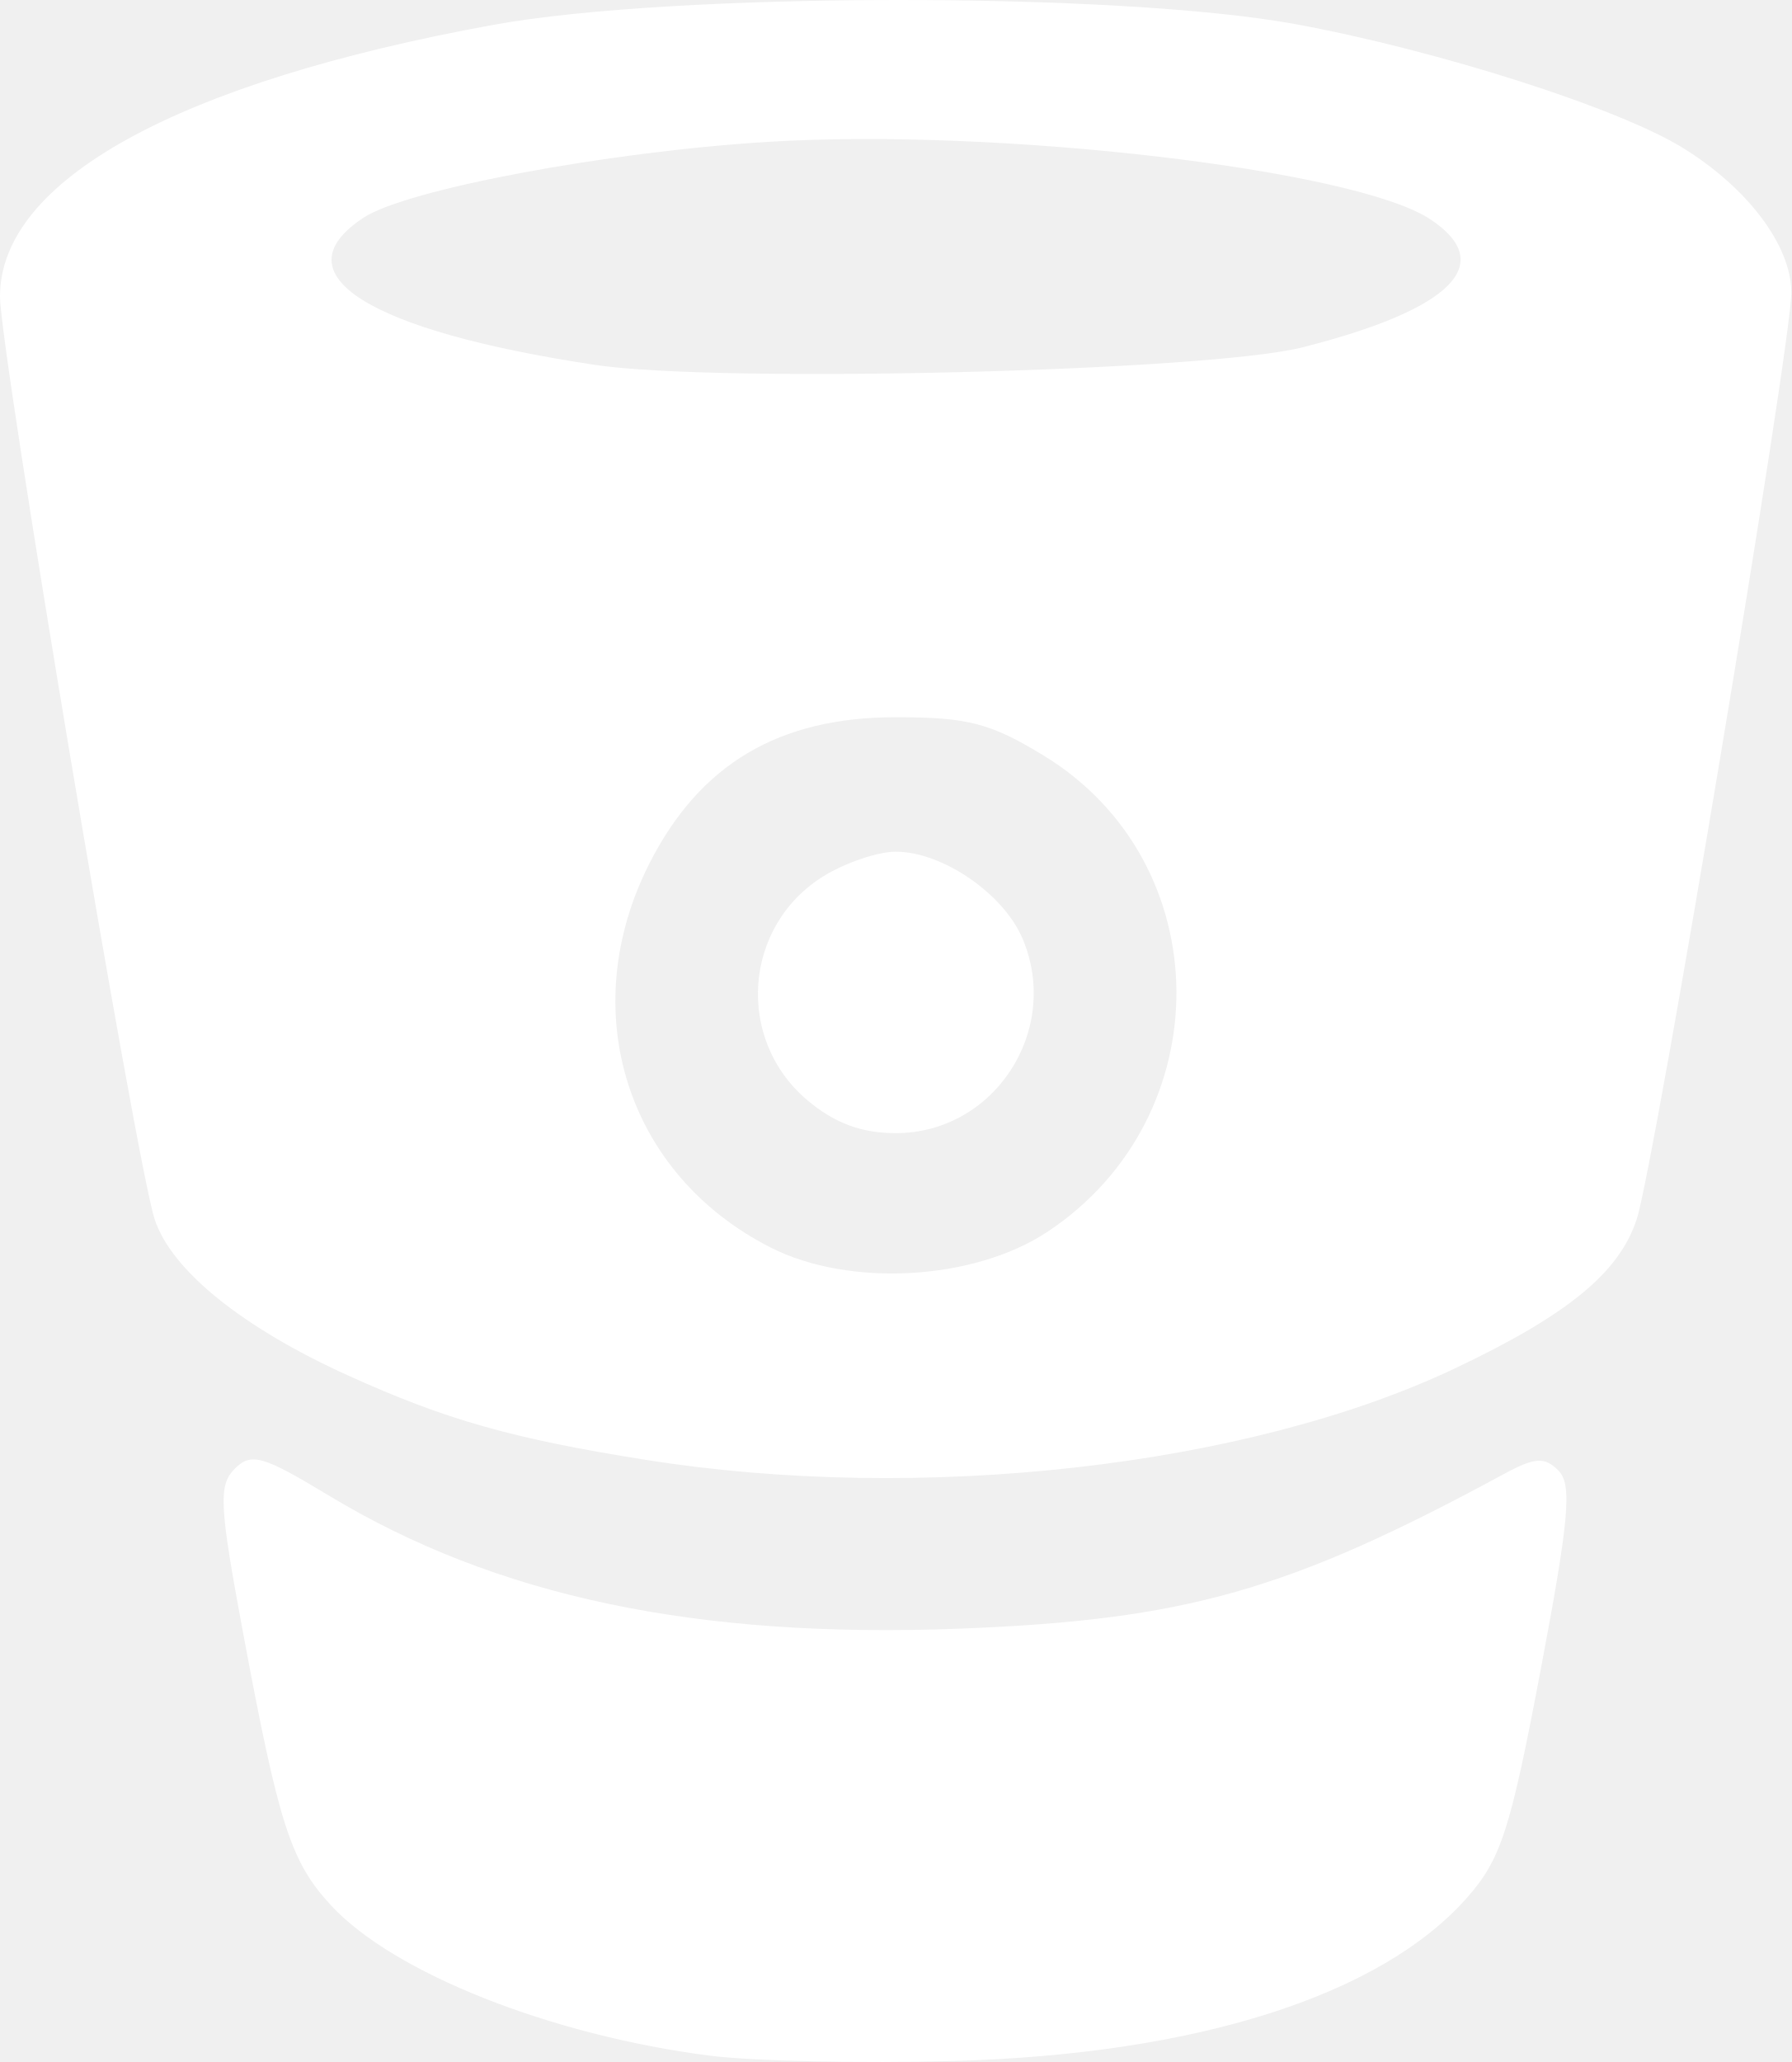
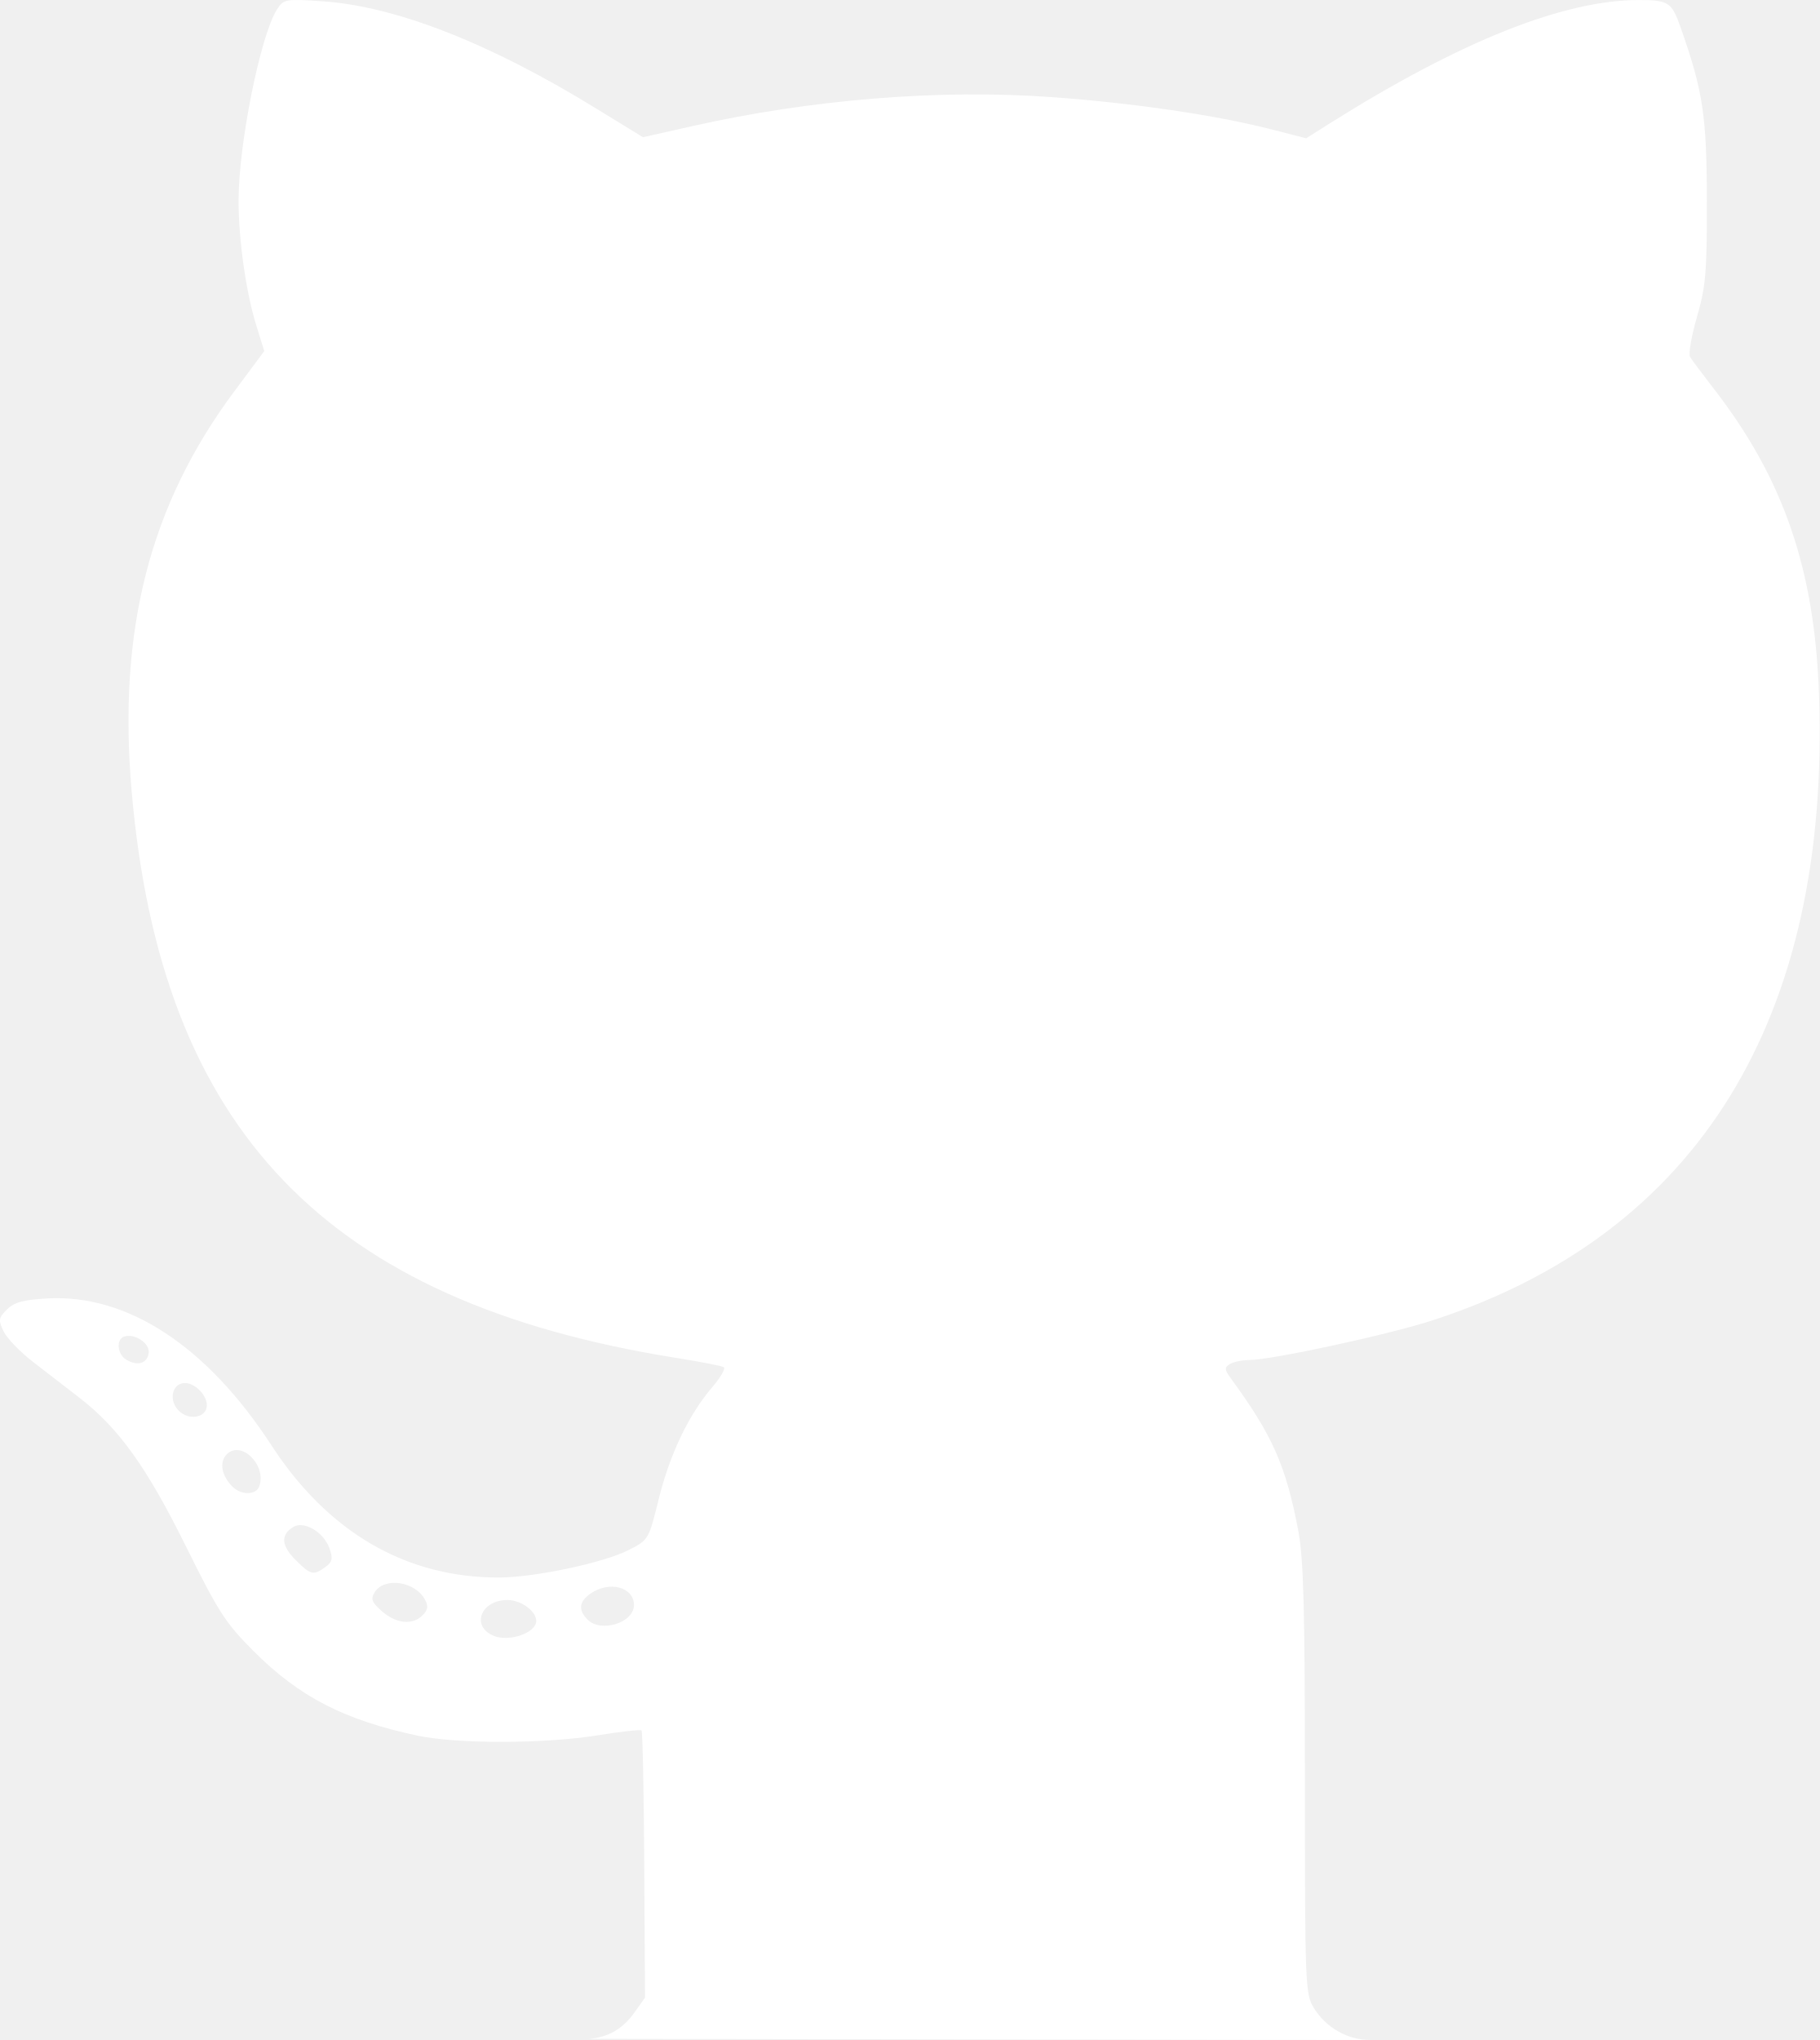
- <svg xmlns="http://www.w3.org/2000/svg" id="svg3048" version="1.1" width="139.995" height="161.124">
-   <defs id="defs3052" />
-   <path style="fill:#ffffff" d="m 55.5,160.633 c -12.467,-1.599 -24.748,-6.468 -29.629,-11.746 -3.144,-3.399 -4.077,-6.288 -6.865,-21.248 -1.867,-10.017 -1.947,-11.583 -0.66,-12.87 1.287,-1.287 2.176,-1.035 7.31,2.068 13.087,7.912 28.723,11.215 49.345,10.425 17.632,-0.676 25.72,-2.971 42.486,-12.058 2.469,-1.338 3.214,-1.39 4.302,-0.302 1.089,1.089 0.848,3.791 -1.389,15.618 -2.354,12.445 -3.095,14.746 -5.712,17.726 -6.744,7.681 -21.18,12.278 -40.187,12.799 -7.15,0.196 -15.7,0.01 -19,-0.413 z m -5,-46.556 C 40.033,112.416 34.863,110.952 27.187,107.473 18.919,103.726 13.387,99.253 12.084,95.263 10.621,90.781 0,27.413 0,23.164 0,14.087 13.911,6.431 38.557,1.942 52.664,-0.627 87.477,-0.652 101.3,1.897 c 11.114,2.05 25.185,6.547 30.222,9.66 5.103,3.154 8.478,7.66 8.473,11.313 -0.006,4.089 -10.695,68.149 -12.079,72.391 -1.365,4.185 -5.39,7.486 -14.241,11.679 -16.19,7.671 -41.663,10.549 -63.175,7.137 z M 81.852,96.26 C 95.421,87.281 95.275,67.41 81.578,59.048 77.408,56.502 75.64,56.043 70,56.043 c -9.136,0 -15.314,3.67 -19.25,11.434 -5.831,11.503 -1.795,24.28 9.477,30.004 6.158,3.127 15.884,2.577 21.625,-1.222 z M 63.111,85.983 C 57.431,81.203 58.096,72.286 64.42,68.429 66.114,67.396 68.625,66.551 70,66.551 c 3.674,0 8.475,3.311 9.944,6.858 C 82.913,80.577 77.679,88.543 70,88.543 c -2.668,0 -4.779,-0.784 -6.889,-2.56 z m 38.689,-58.844 c 11.698,-2.964 15.252,-6.551 9.938,-10.032 -5.924,-3.881 -33.738,-7.124 -51.675,-6.025 -12.572,0.77 -28.261,3.706 -31.641,5.921 -6.703,4.392 0.253,8.82 18.078,11.509 9.66,1.457 47.874,0.509 55.3,-1.372 z" id="path3060" />
+ <svg xmlns="http://www.w3.org/2000/svg" id="svg4681" version="1.1" width="54.363" height="60.928" viewBox="0 0 54.363 60.928">
+   <defs id="defs4685" />
+   <path style="fill:#ffffff;fill-opacity:1;stroke:none" d="m 40.931,60.928 c -0.673,-6.64e-4 -1.324,-0.372 -1.683,-0.961 -0.254,-0.416 -0.264,-0.681 -0.264,-6.826 -3.9e-4,-5.124 -0.04,-6.599 -0.199,-7.432 -0.372,-1.944 -0.768,-2.838 -2.011,-4.538 -0.193,-0.264 -0.198,-0.327 -0.037,-0.429 0.104,-0.066 0.369,-0.121 0.588,-0.123 0.686,-0.005 4.192,-0.765 5.493,-1.191 7.92,-2.588 11.871,-8.999 11.524,-18.7 -0.134,-3.74 -1.061,-6.431 -3.14,-9.114 -0.339,-0.438 -0.66,-0.867 -0.712,-0.953 -0.052,-0.086 0.041,-0.624 0.206,-1.195 0.265,-0.916 0.3,-1.328 0.296,-3.494 -0.004,-2.529 -0.117,-3.263 -0.791,-5.173 -0.257,-0.729 -0.359,-0.796 -1.223,-0.798 -2.255,-0.007 -5.354,1.229 -9.279,3.702 l -0.677,0.427 -1.052,-0.269 c -1.669,-0.426 -4.11,-0.784 -6.544,-0.96 -3.37,-0.243 -7.195,0.066 -10.774,0.873 l -1.443,0.325 -1.429,-0.877 C 14.615,1.279 11.813,0.185 9.63,0.038 c -1.103,-0.074 -1.154,-0.065 -1.352,0.24 -0.494,0.761 -1.15,4.016 -1.151,5.717 -0.001,1.157 0.223,2.74 0.526,3.713 l 0.242,0.777 -0.905,1.217 c -2.516,3.383 -3.473,7.112 -3.058,11.919 0.875,10.128 5.81,15.268 16.261,16.933 0.726,0.116 1.369,0.241 1.429,0.278 0.061,0.037 -0.093,0.306 -0.342,0.596 -0.704,0.823 -1.267,1.998 -1.599,3.337 -0.304,1.227 -0.304,1.227 -0.908,1.533 -0.753,0.382 -2.826,0.819 -3.883,0.818 -2.775,-0.002 -5.094,-1.354 -6.785,-3.955 -1.925,-2.961 -4.301,-4.516 -6.695,-4.381 -0.717,0.041 -0.987,0.115 -1.203,0.331 -0.252,0.252 -0.262,0.315 -0.099,0.653 0.099,0.205 0.494,0.615 0.878,0.911 0.384,0.296 1.011,0.78 1.394,1.076 1.173,0.908 2.008,2.075 3.178,4.439 0.97,1.96 1.183,2.289 2.022,3.128 1.365,1.364 2.705,2.054 4.896,2.52 1.18,0.251 3.804,0.246 5.386,-0.011 0.686,-0.111 1.273,-0.176 1.304,-0.144 0.032,0.032 0.068,1.84 0.081,4.019 l 0.023,3.961 -0.318,0.446 c -0.343,0.481 -0.771,0.74 -1.365,0.784 M 14.744,48.854 c -0.682,-0.283 -0.378,-1.067 0.413,-1.067 0.409,0 0.863,0.329 0.863,0.625 0,0.357 -0.807,0.637 -1.276,0.443 z m 2.812,-0.48 c -0.288,-0.288 -0.261,-0.536 0.086,-0.779 0.559,-0.392 1.298,-0.196 1.298,0.343 0,0.527 -0.984,0.837 -1.384,0.436 z m -6.141,-0.248 c -0.306,-0.266 -0.346,-0.367 -0.226,-0.564 0.287,-0.472 1.212,-0.339 1.51,0.218 0.102,0.19 0.083,0.305 -0.073,0.462 -0.302,0.302 -0.784,0.256 -1.211,-0.115 z M 8.831,46.592 c -0.427,-0.427 -0.452,-0.746 -0.078,-0.982 0.322,-0.203 0.917,0.143 1.089,0.633 0.109,0.31 0.088,0.406 -0.123,0.56 -0.355,0.259 -0.436,0.24 -0.888,-0.212 z m -1.887,-2.191 c -0.328,-0.328 -0.399,-0.737 -0.169,-0.967 0.434,-0.434 1.207,0.34 0.966,0.967 -0.099,0.257 -0.54,0.257 -0.797,-5.31e-4 z m -1.602,-2.265 c -0.295,-0.295 -0.219,-0.776 0.131,-0.826 0.335,-0.048 0.763,0.396 0.7,0.726 -0.061,0.321 -0.551,0.38 -0.83,0.1 z m -1.569,-1.526 c -0.268,-0.158 -0.311,-0.606 -0.066,-0.69 0.313,-0.108 0.778,0.201 0.736,0.489 -0.045,0.314 -0.332,0.4 -0.67,0.201 z" id="path4691" />
</svg>
